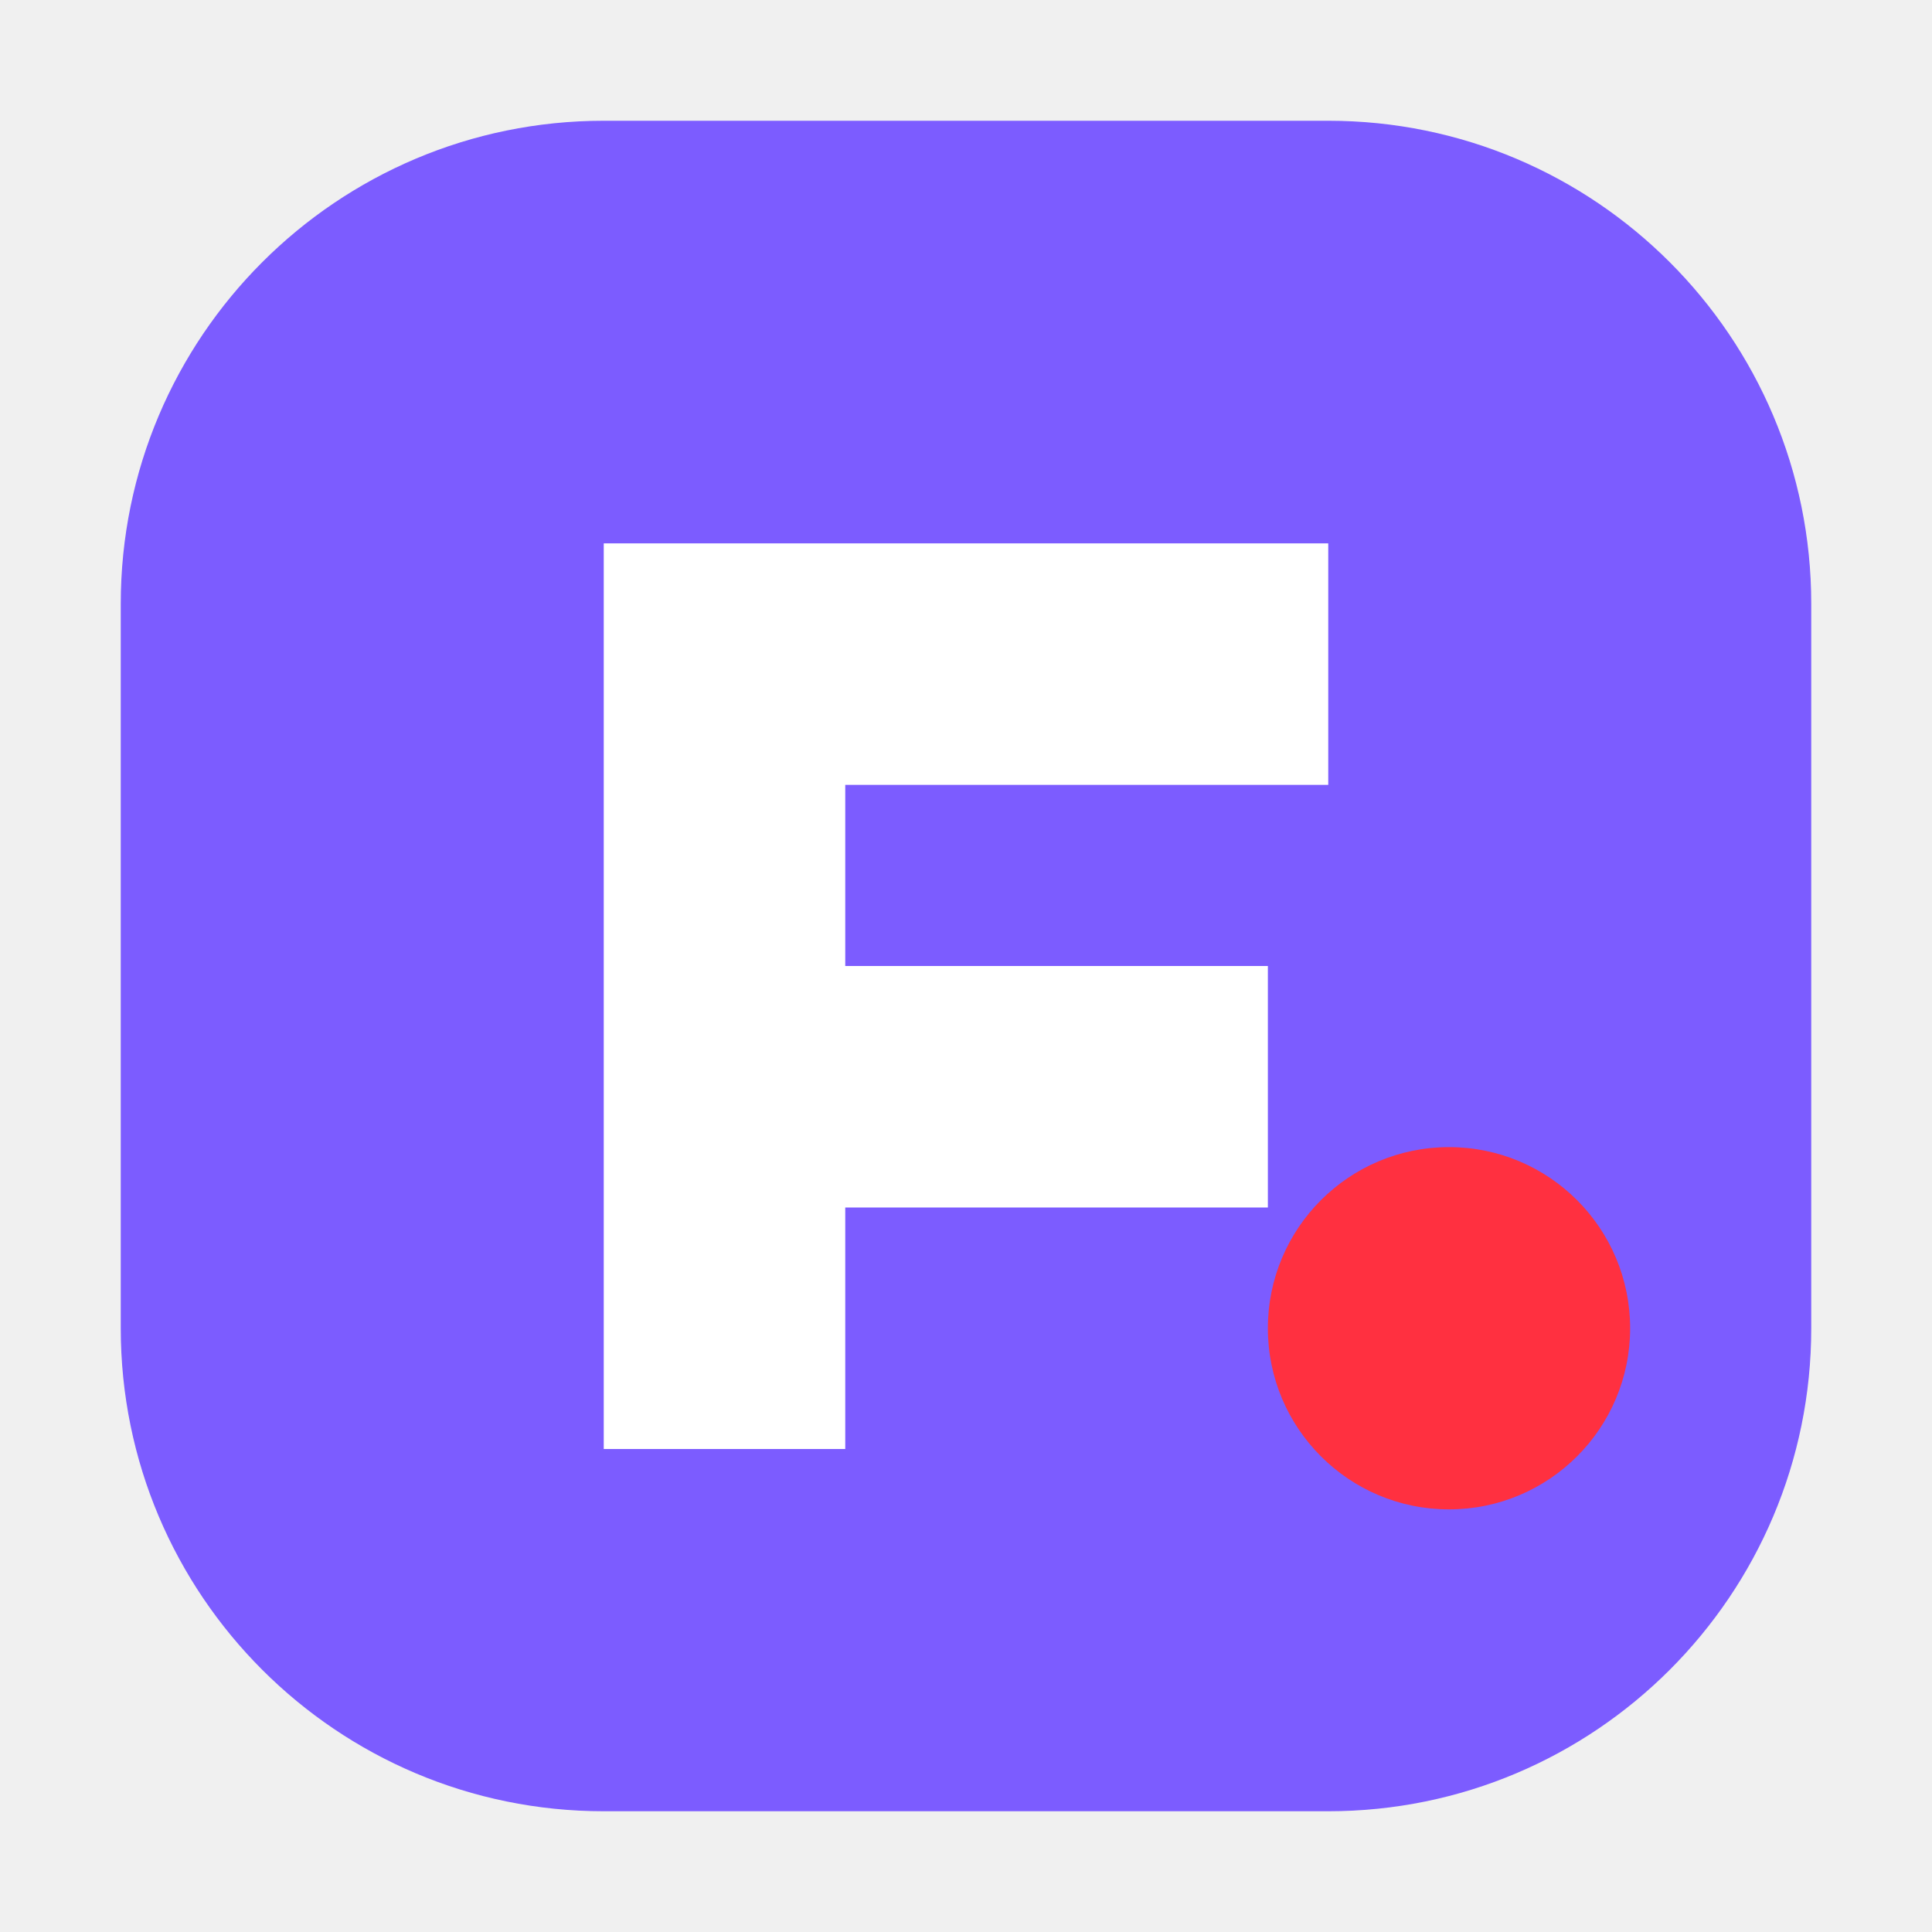
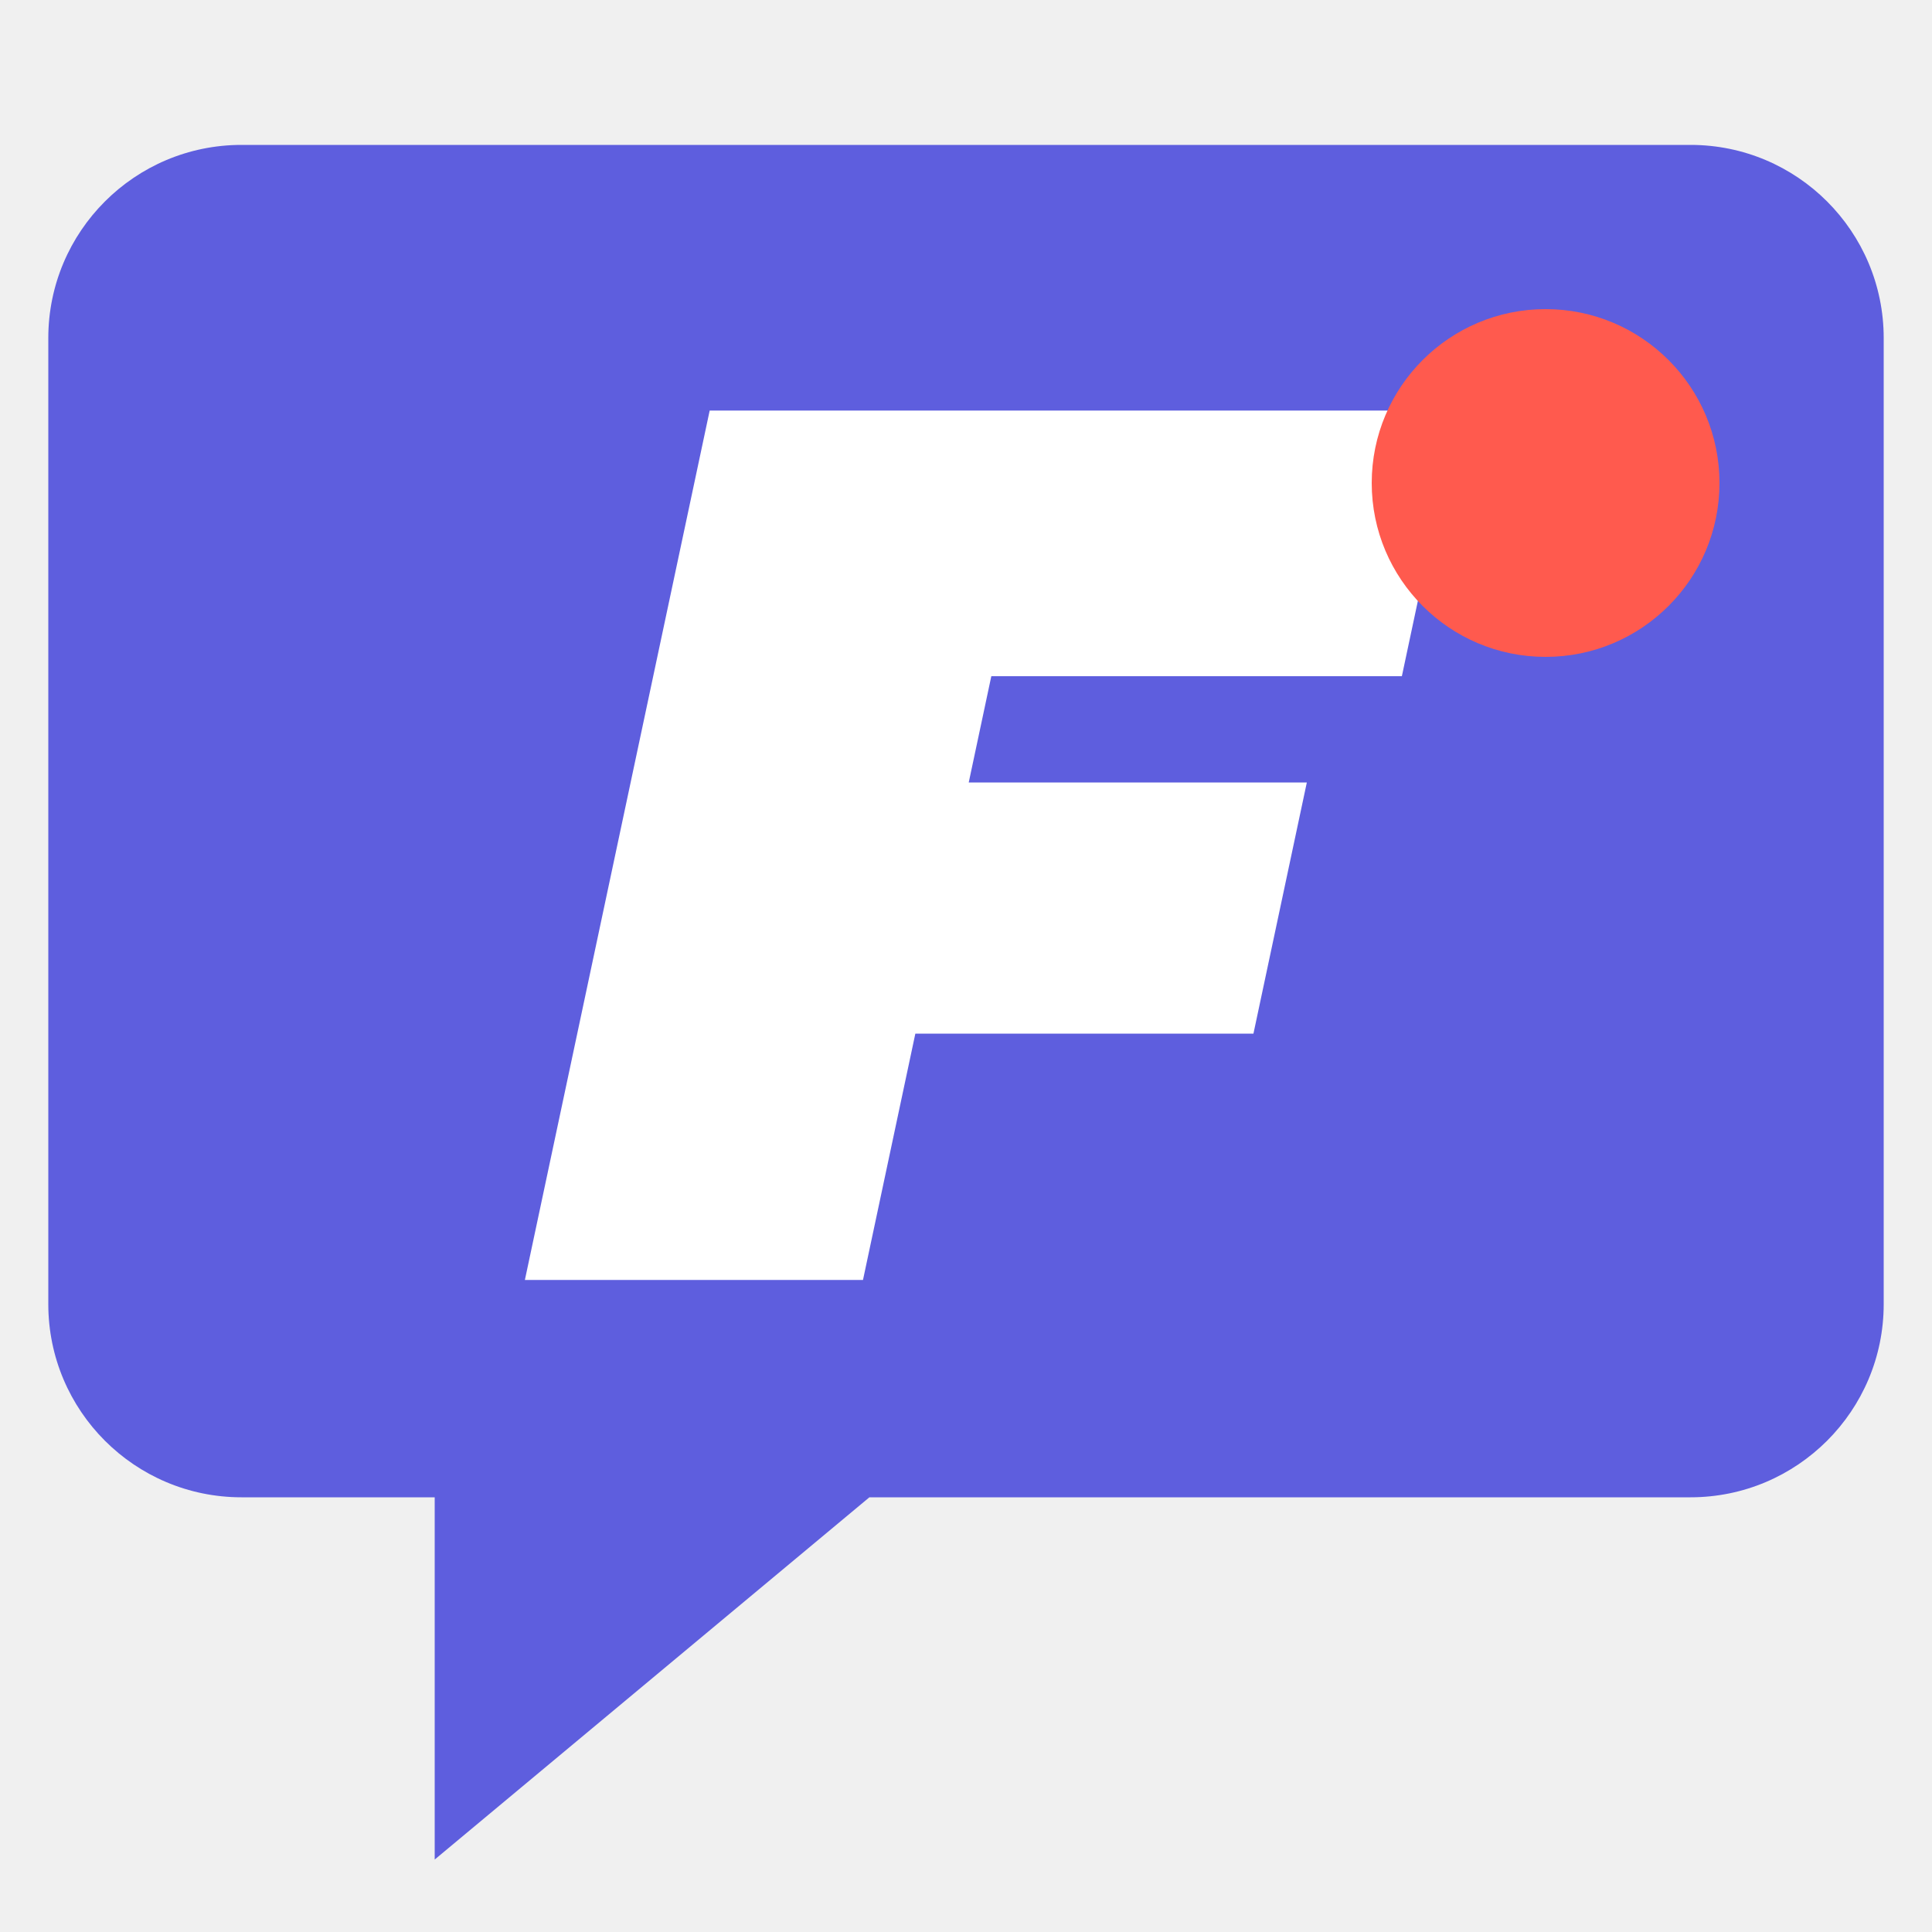
- <svg xmlns="http://www.w3.org/2000/svg" viewBox="0 0 32 32">
-   <rect x="2" y="2" width="28" height="28" rx="8" fill="#7c5cff" />
-   <path d="M10 9h12v4h-8v3h7v4h-7v4h-4z" fill="#fff" />
-   <circle cx="24" cy="22" r="3" fill="#ff3040" />
+ <svg xmlns="http://www.w3.org/2000/svg" viewBox="0 0 40 40">
+   <path d="M5 3H35A4 4 0 0 1 39 7V27A4 4 0 0 1 35 31H18L9 38.5V31H5A4 4 0 0 1 1 27V7A4 4 0 0 1 5 3Z" fill="#5e5ede" />
+   <g transform="skewX(-12) translate(4 0)">
+     <path d="M12.5 8.5H28V14H19.5V16.2H26.5V21.4H19.5V26.5H12.5Z" fill="#fff" />
+   </g>
+   <circle cx="32" cy="10" r="3.6" fill="#ff5a4e" />
</svg>
